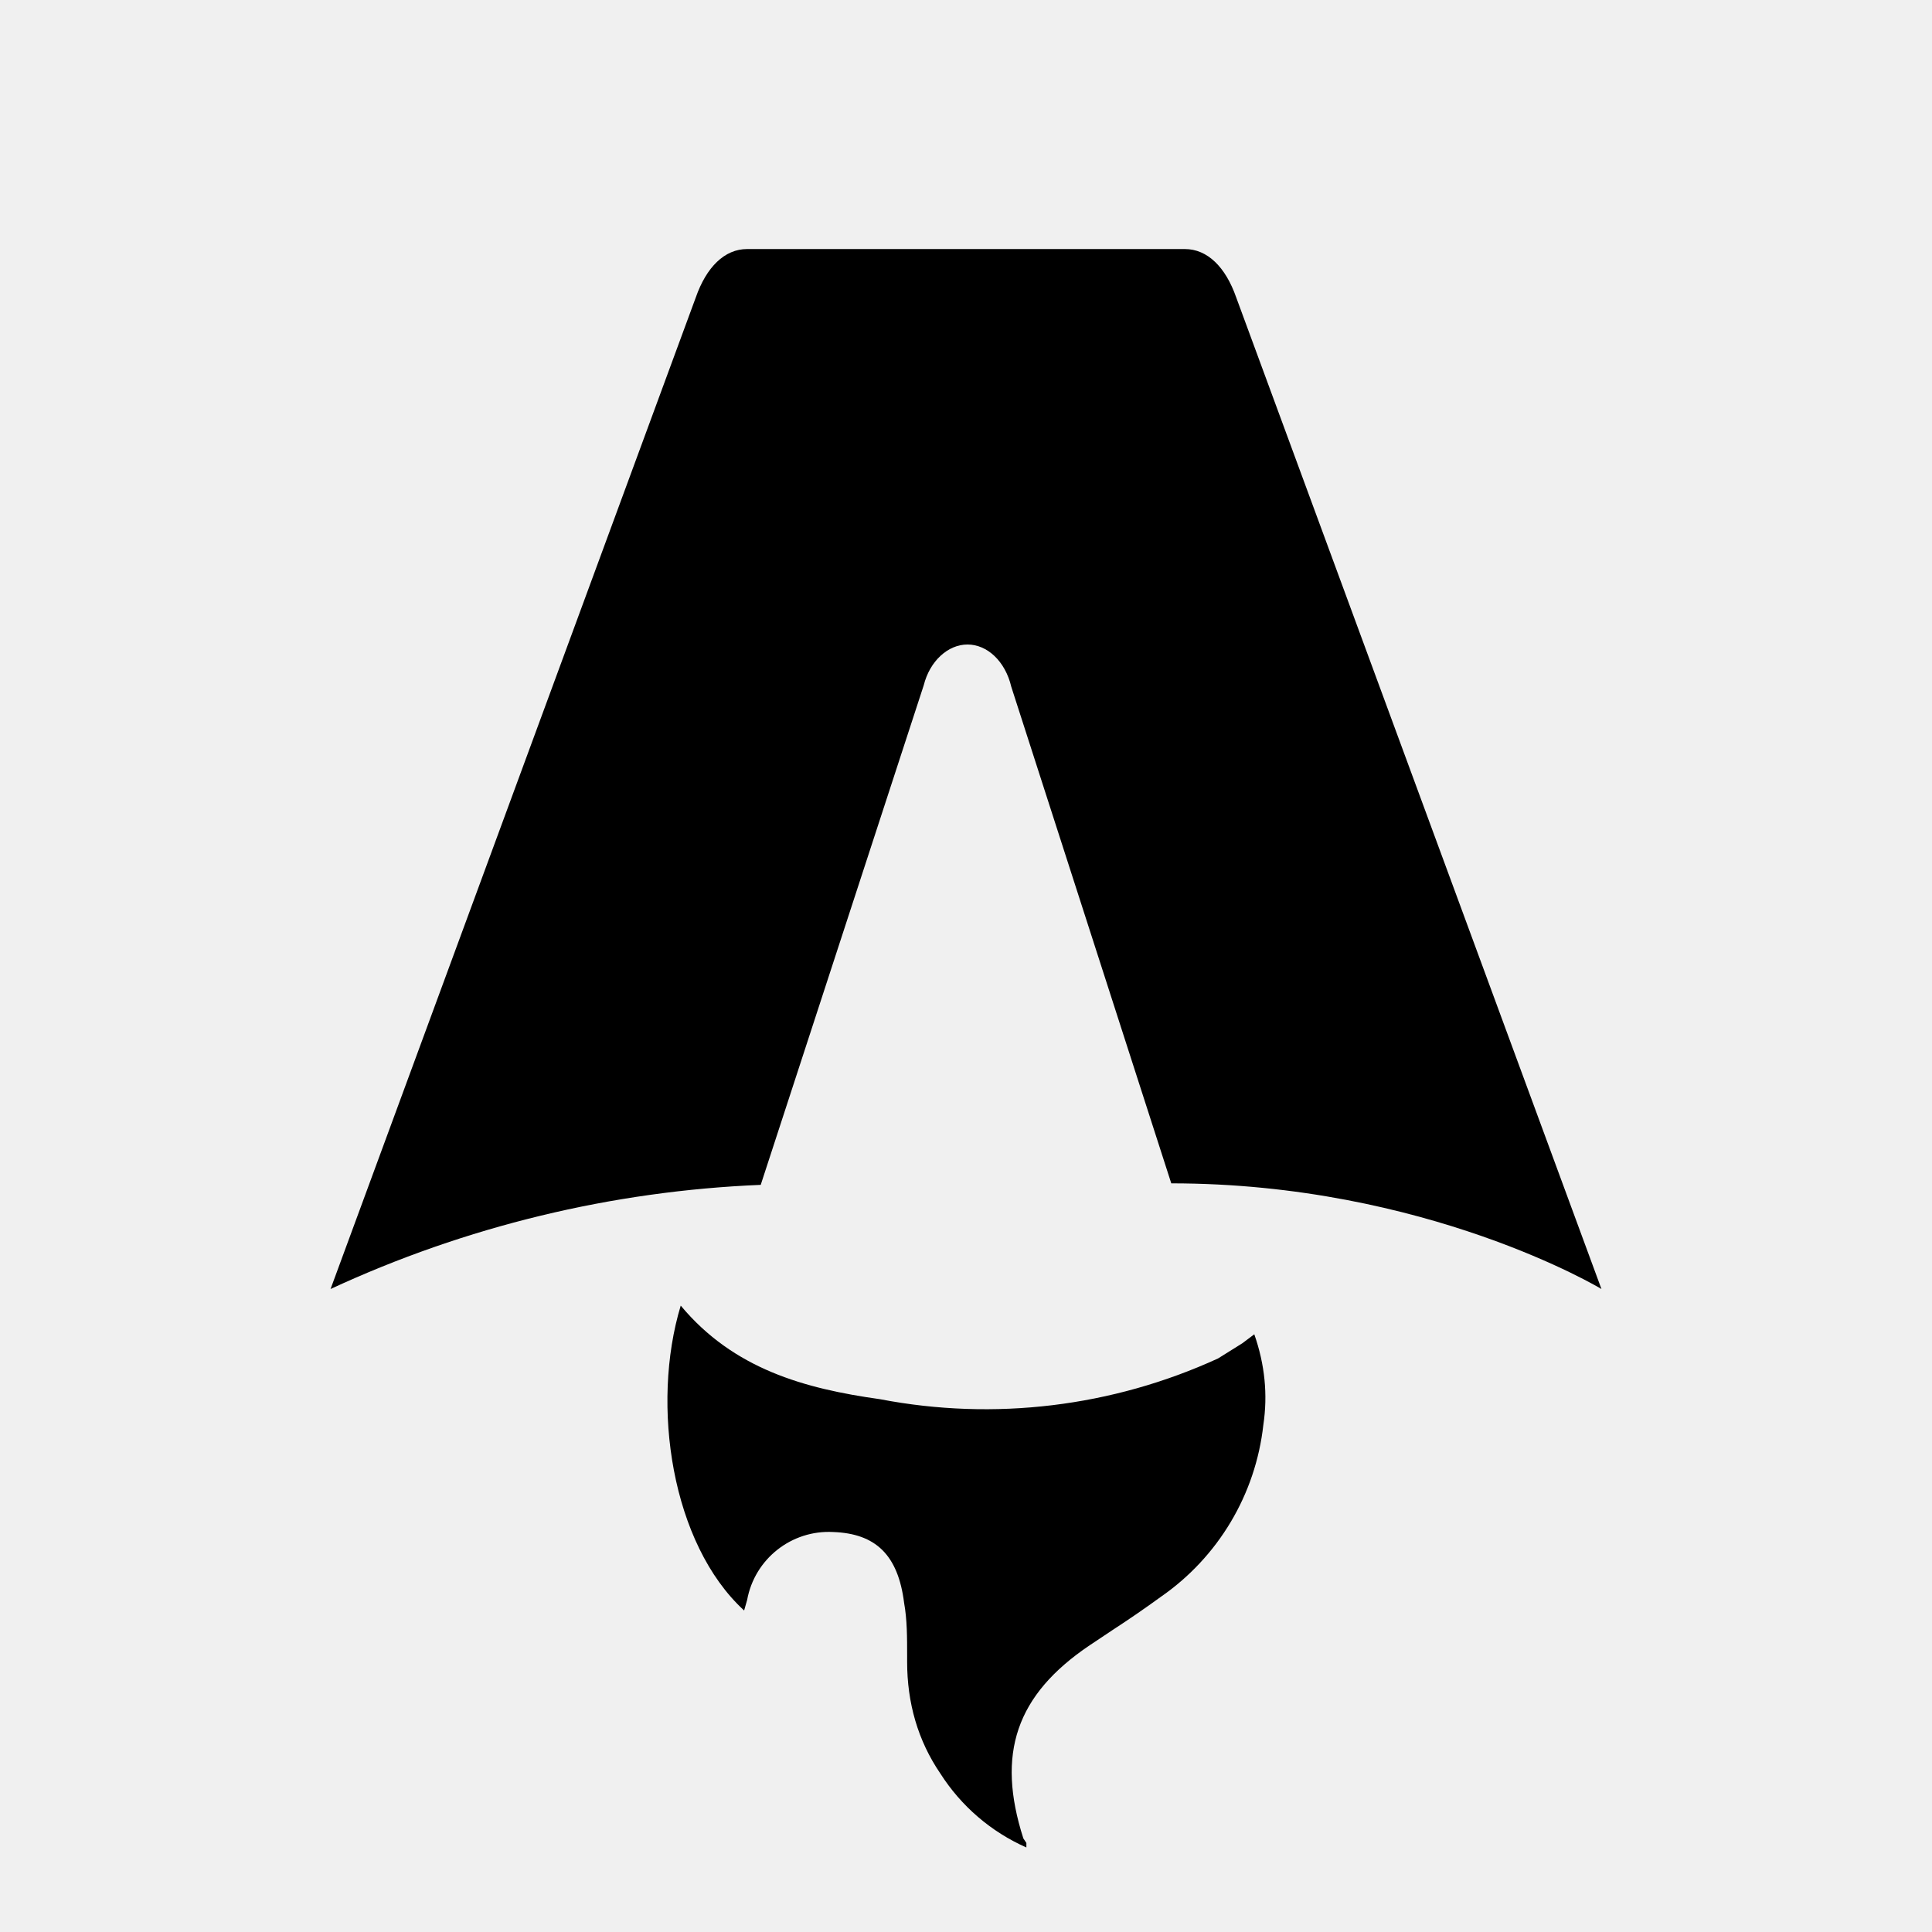
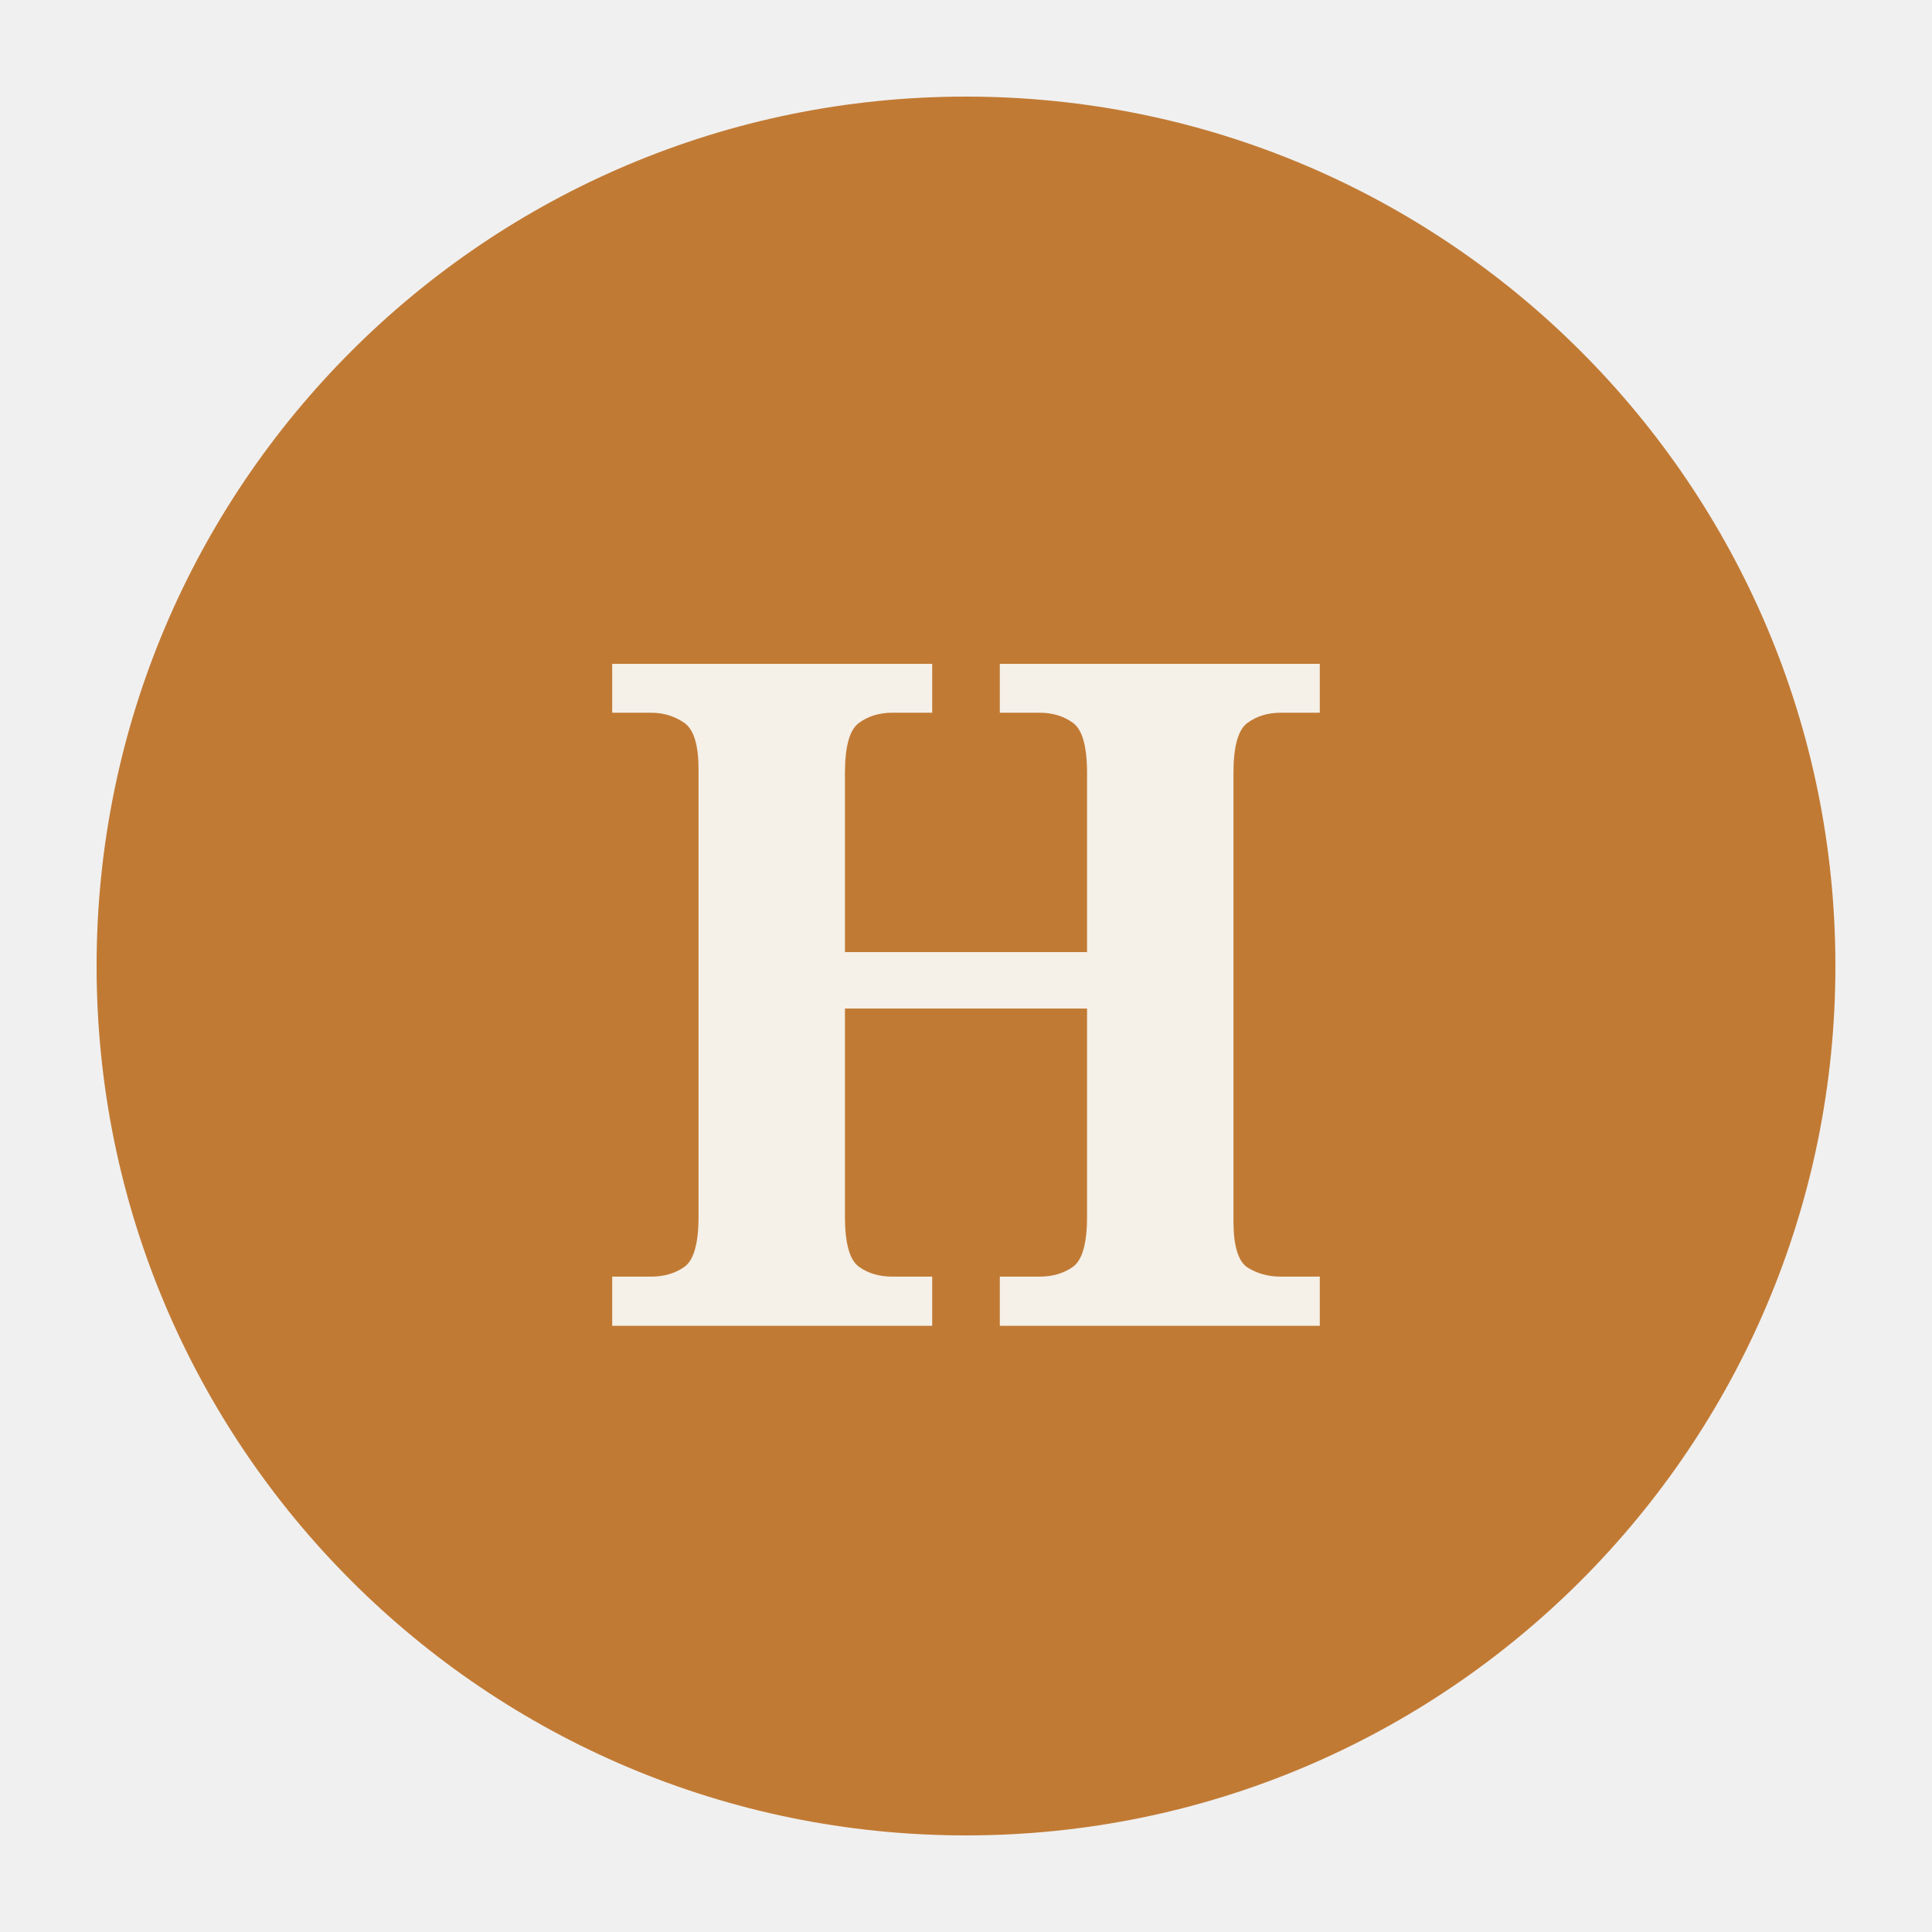
- <svg xmlns="http://www.w3.org/2000/svg" fill="none" viewBox="0 0 128 128">
-   <path d="M50.4 78.5a75.1 75.1 0 0 0-28.5 6.9l24.2-65.7c.7-2 1.9-3.2 3.4-3.2h29c1.5 0 2.7 1.2 3.4 3.2l24.2 65.7s-11.6-7-28.5-7L67 45.5c-.4-1.7-1.6-2.8-2.9-2.8-1.3 0-2.5 1.1-2.9 2.7L50.4 78.5Zm-1.1 28.2Zm-4.2-20.2c-2 6.6-.6 15.8 4.2 20.2a17.5 17.5 0 0 1 .2-.7 5.5 5.5 0 0 1 5.7-4.5c2.8.1 4.3 1.5 4.7 4.7.2 1.1.2 2.3.2 3.5v.4c0 2.7.7 5.2 2.2 7.4a13 13 0 0 0 5.7 4.9v-.3l-.2-.3c-1.8-5.6-.5-9.5 4.4-12.8l1.5-1a73 73 0 0 0 3.2-2.2 16 16 0 0 0 6.8-11.4c.3-2 .1-4-.6-6l-.8.6-1.6 1a37 37 0 0 1-22.4 2.7c-5-.7-9.7-2-13.2-6.2Z" />
-   <style>
-         path { fill: #000; }
-         @media (prefers-color-scheme: dark) {
-             path { fill: #FFF; }
-         }
-     </style>
+ <svg xmlns="http://www.w3.org/2000/svg" viewBox="0 0 100 100">
+   <circle cx="50" cy="50" r="45" fill="#C17A34" />
+   <text x="50" y="50" text-anchor="middle" dominant-baseline="central" font-family="Georgia, serif" font-size="48" font-weight="600" fill="#F5F0E8">H</text>
</svg>
